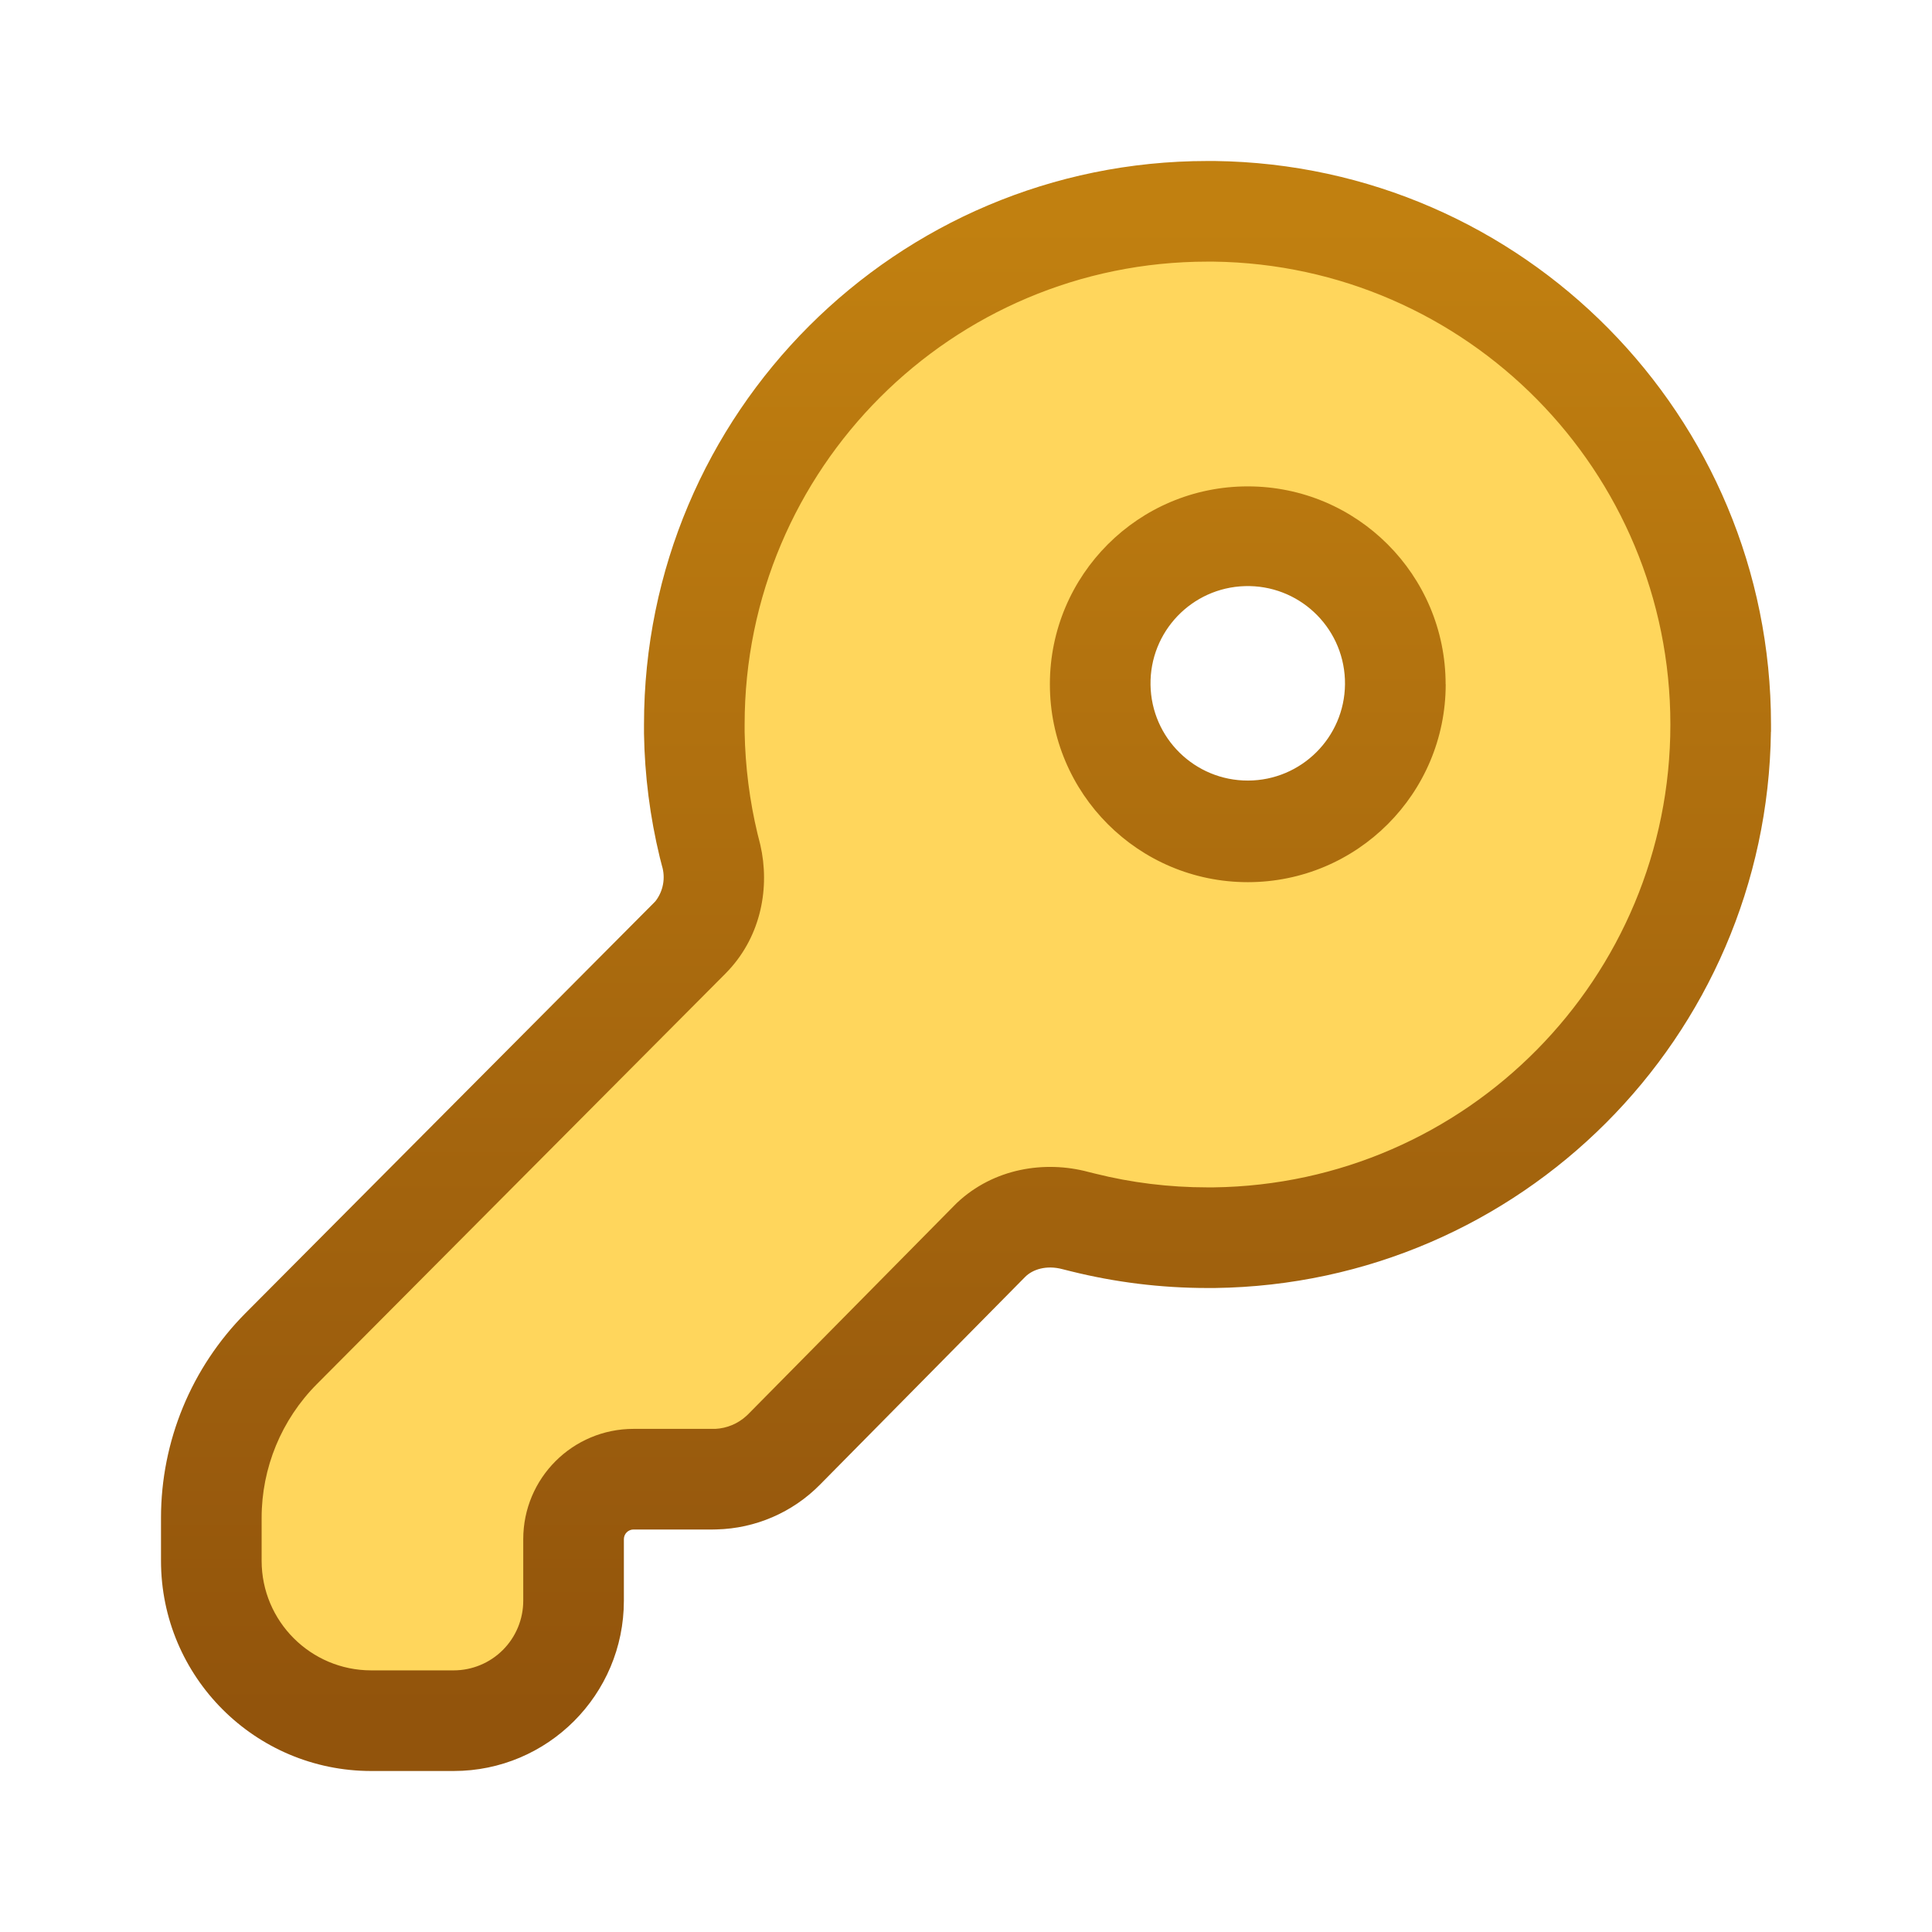
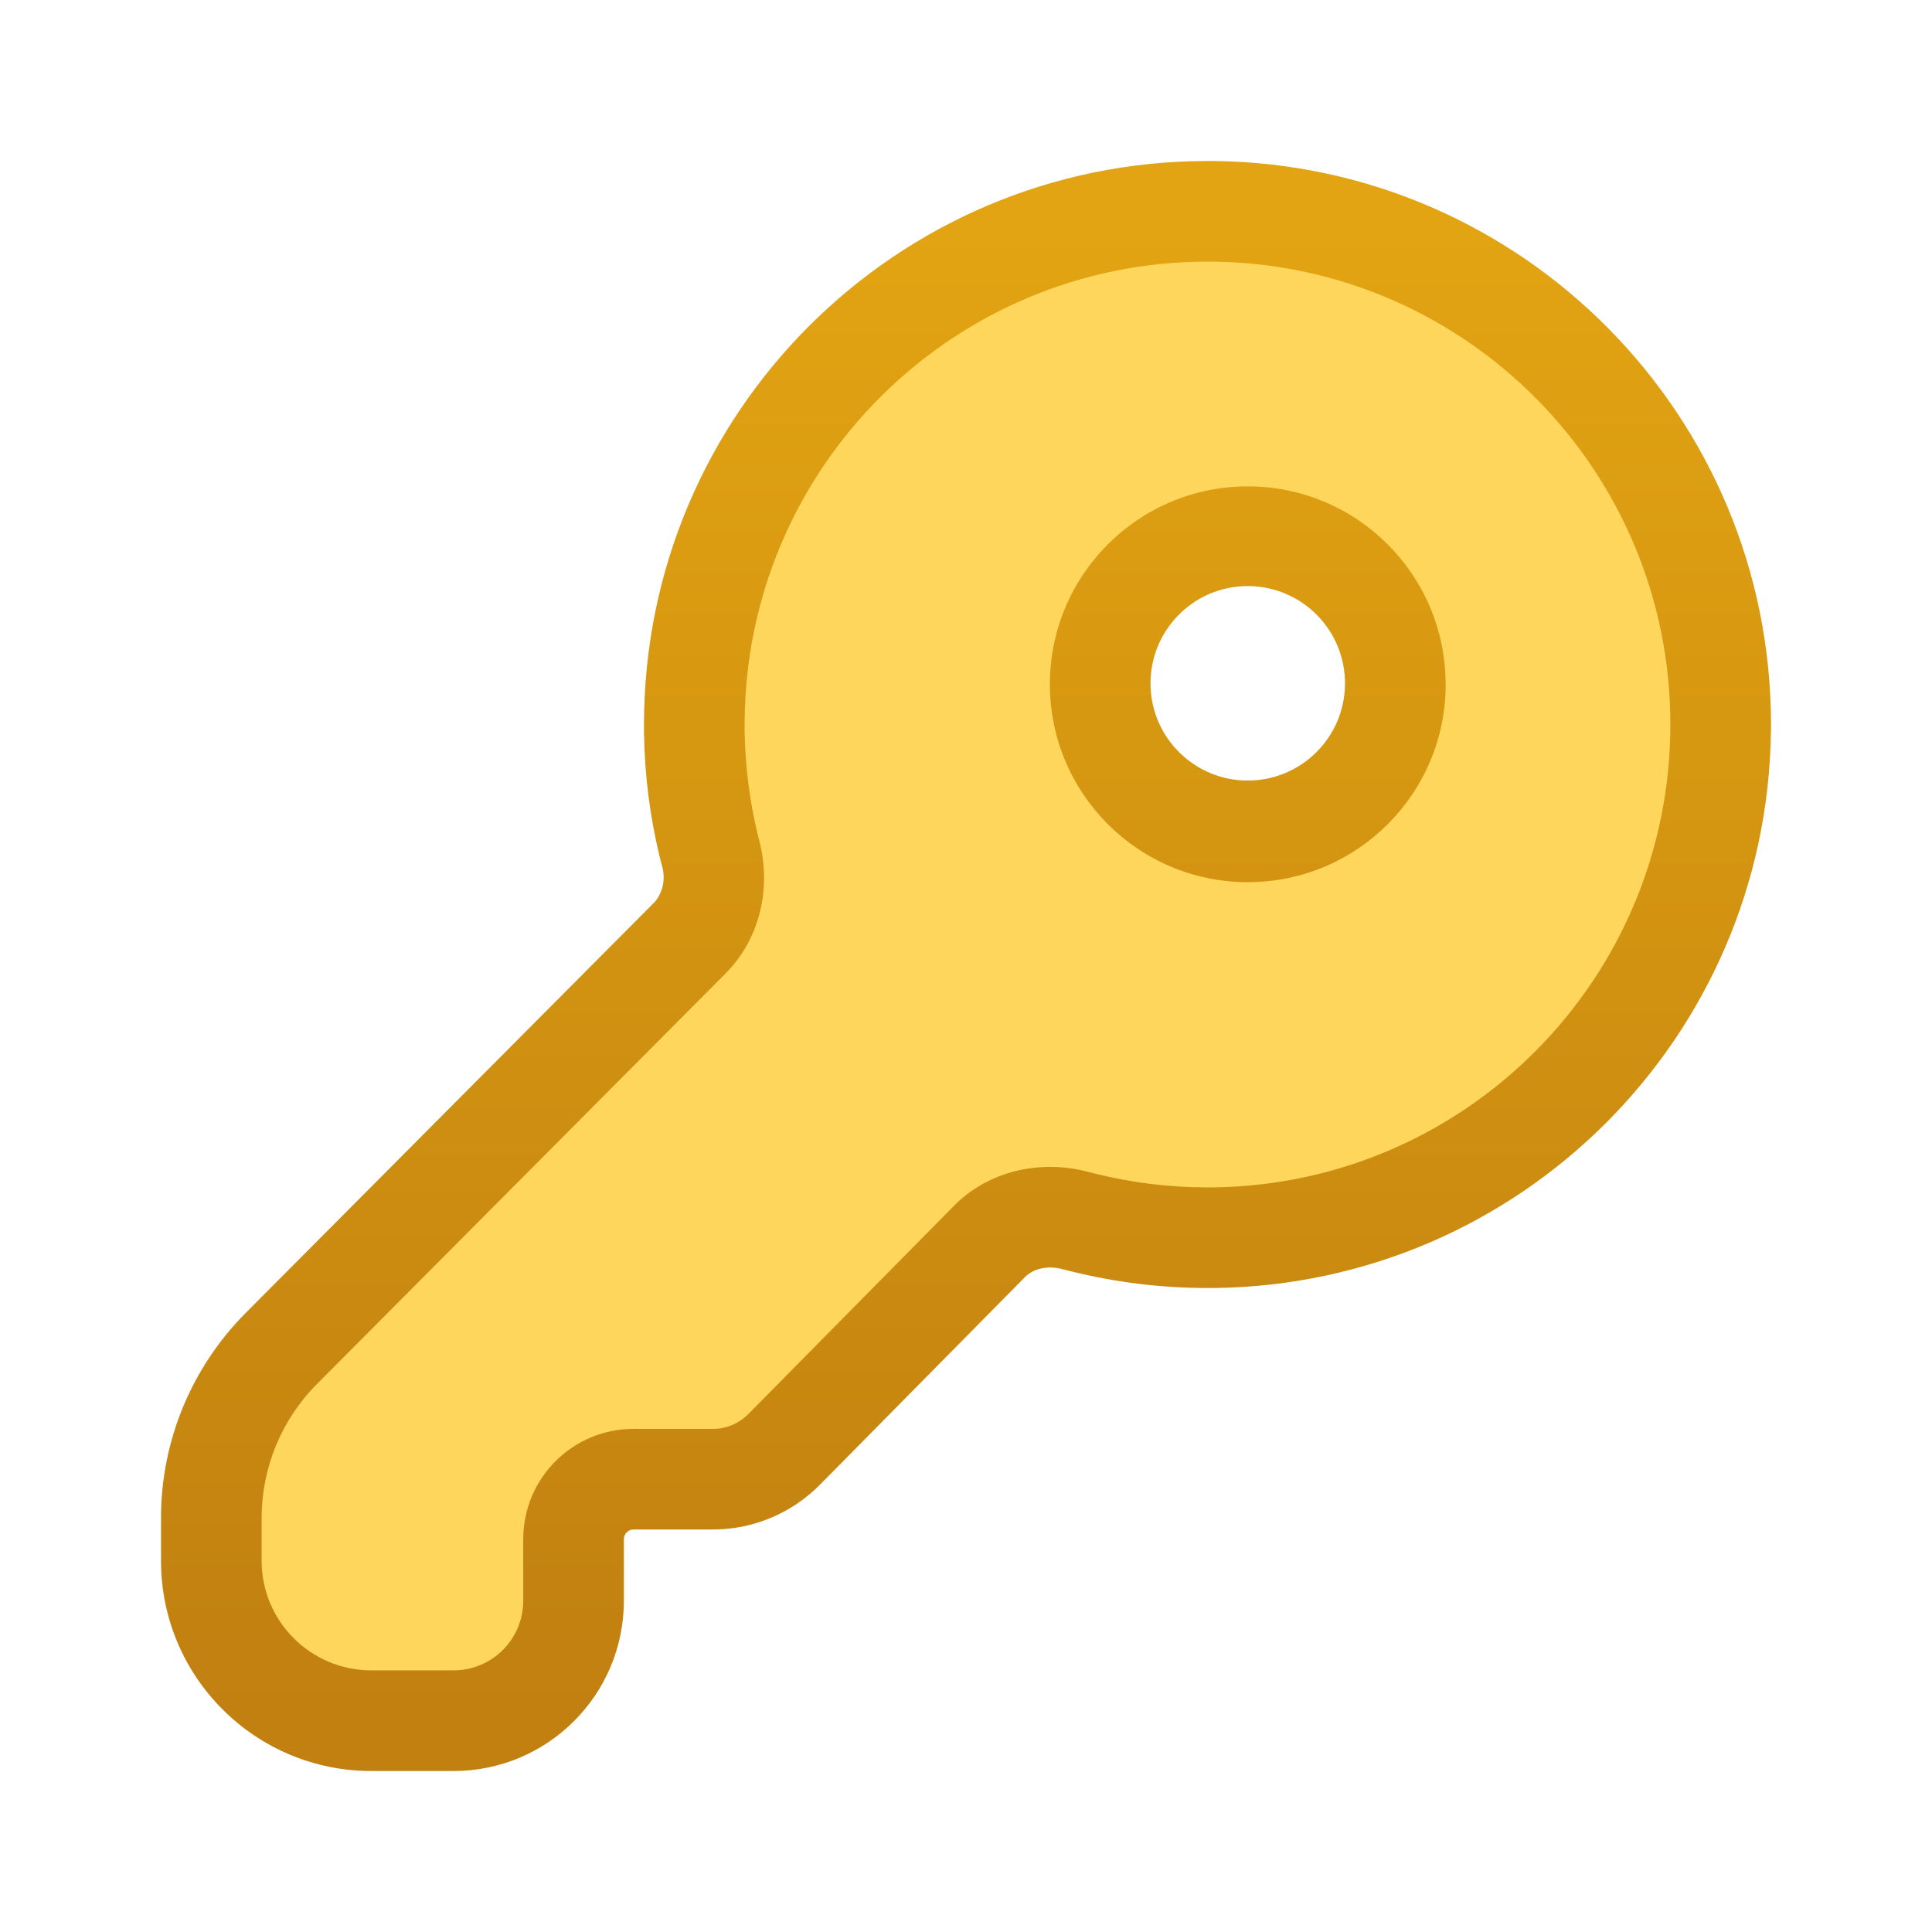
<svg xmlns="http://www.w3.org/2000/svg" fill="none" viewBox="0 0 24 24">
  <path fill="#FFD65C" d="M15 2.625a6.375 6.375 0 1 1-1.641 12.537c-.38-.101-.794-.018-1.07.262l-2.55 2.582a1.24 1.24 0 0 1-.883.369H7.87a.745.745 0 0 0-.745.745v.764a1.49 1.49 0 0 1-1.49 1.491H4.612a1.987 1.987 0 0 1-1.987-1.987v-.532c0-.789.312-1.545.868-2.103l5.076-5.1c.273-.274.355-.68.258-1.054A6.375 6.375 0 0 1 15 2.625Zm.5 4.042a1.833 1.833 0 1 0 0 3.667 1.833 1.833 0 0 0 0-3.667Z" />
  <path fill="url(#Key-Color-24_svg__a)" d="M20.75 9a5.75 5.75 0 0 0-5.676-5.75H15A5.75 5.75 0 0 0 9.25 9v.093c.008.435.063.858.16 1.263l.022.087.013.052c.12.524.012 1.12-.392 1.556l-.041.043-5.076 5.1a2.356 2.356 0 0 0-.686 1.662v.532c0 .752.61 1.362 1.362 1.362h1.023a.865.865 0 0 0 .865-.866v-.764c0-.757.613-1.37 1.37-1.37h1.016a.617.617 0 0 0 .387-.162l.022-.021 2.55-2.582.043-.043c.455-.428 1.087-.529 1.631-.384l.089.022c.445.111.911.17 1.392.17h.074A5.75 5.75 0 0 0 20.75 9Zm-4.043-.562a1.208 1.208 0 1 0 .001.062l-.001-.062Zm5.292.652A7 7 0 0 1 15.091 16H15c-.583 0-1.15-.072-1.694-.207l-.108-.027c-.198-.053-.37.002-.464.097l-2.55 2.582c-.34.344-.8.542-1.281.554L8.856 19H7.87a.12.12 0 0 0-.12.12v.764A2.115 2.115 0 0 1 5.635 22H4.612A2.612 2.612 0 0 1 2 19.388v-.532c0-.954.378-1.868 1.05-2.544l5.076-5.1.017-.018a.485.485 0 0 0 .08-.439l-.027-.105A7.01 7.01 0 0 1 8 9.113V9a7 7 0 0 1 7-7h.09A7 7 0 0 1 22 9v.09Zm-4.04-.59a2.458 2.458 0 1 1-4.917 0 2.458 2.458 0 0 1 4.916 0Z" />
  <defs>
    <linearGradient id="Key-Color-24_svg__a" x1="12" x2="12" y1="2.75" y2="21.25" gradientUnits="userSpaceOnUse">
-       <stop stop-color="#C18010" />
-       <stop offset="1" stop-color="#92540C" />
+       <stop stop-color="#E2A412" />
+       <stop offset="1" stop-color="#C18010" />
    </linearGradient>
  </defs>
</svg>
